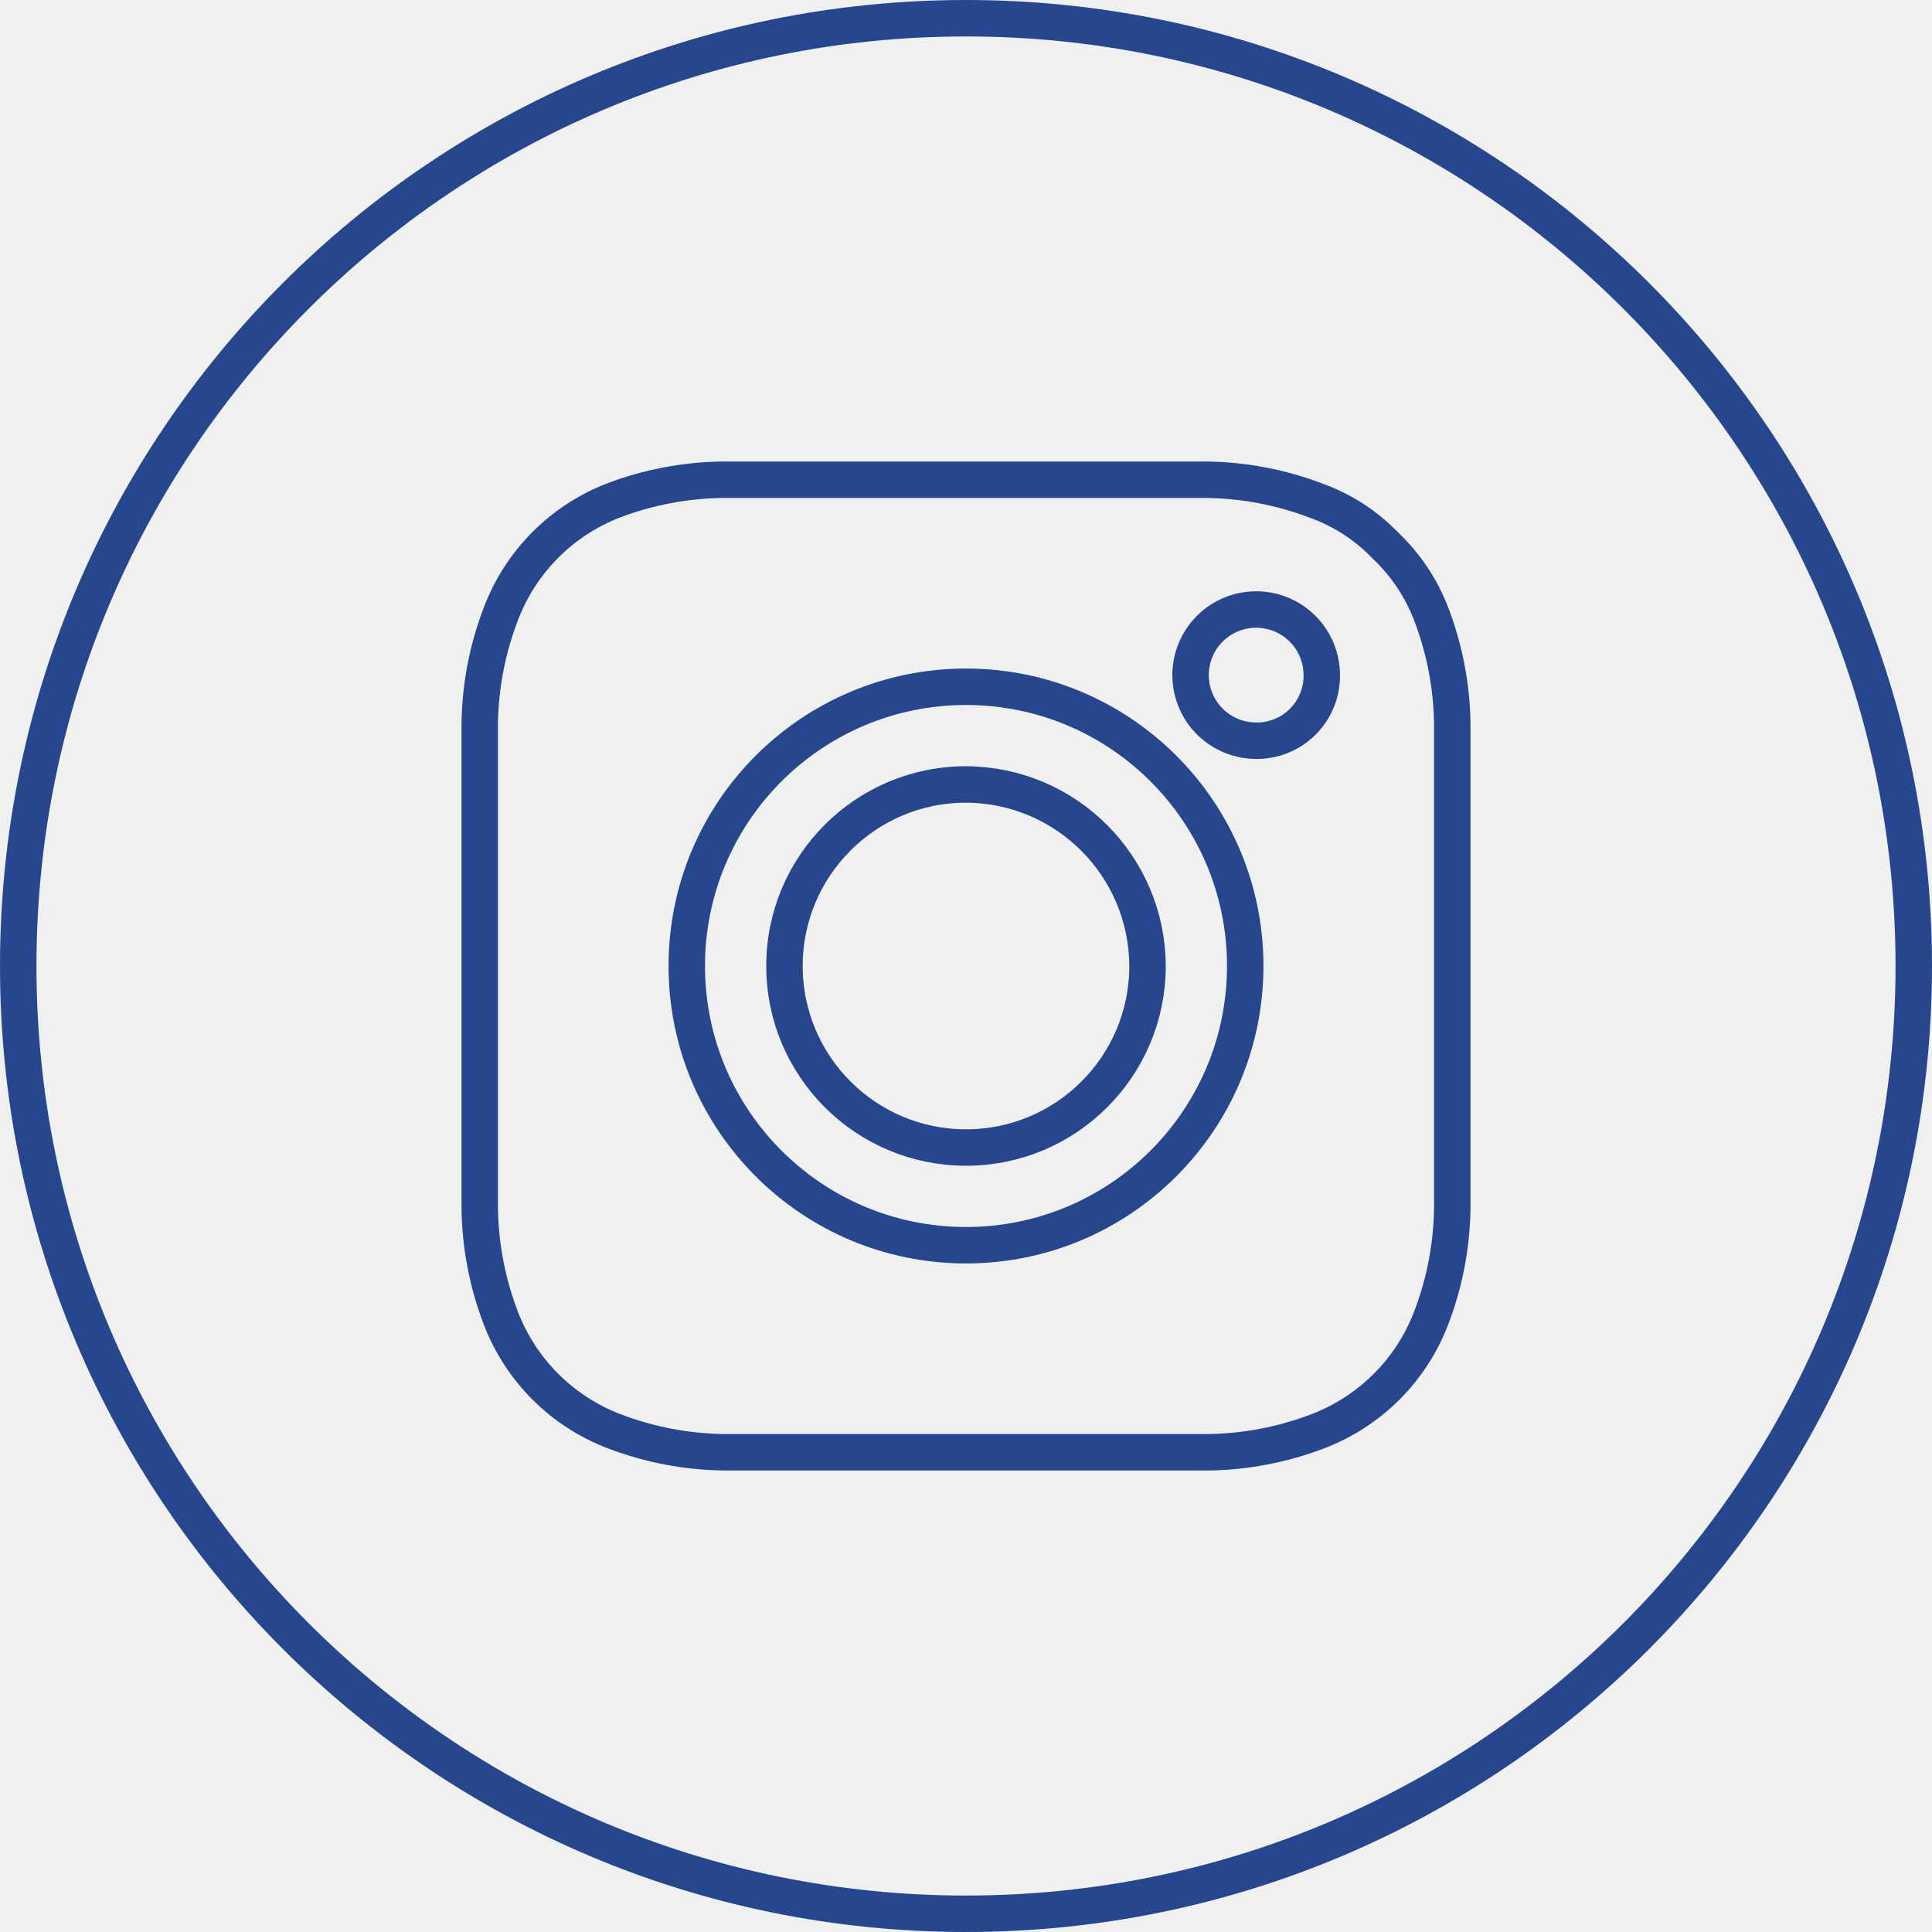
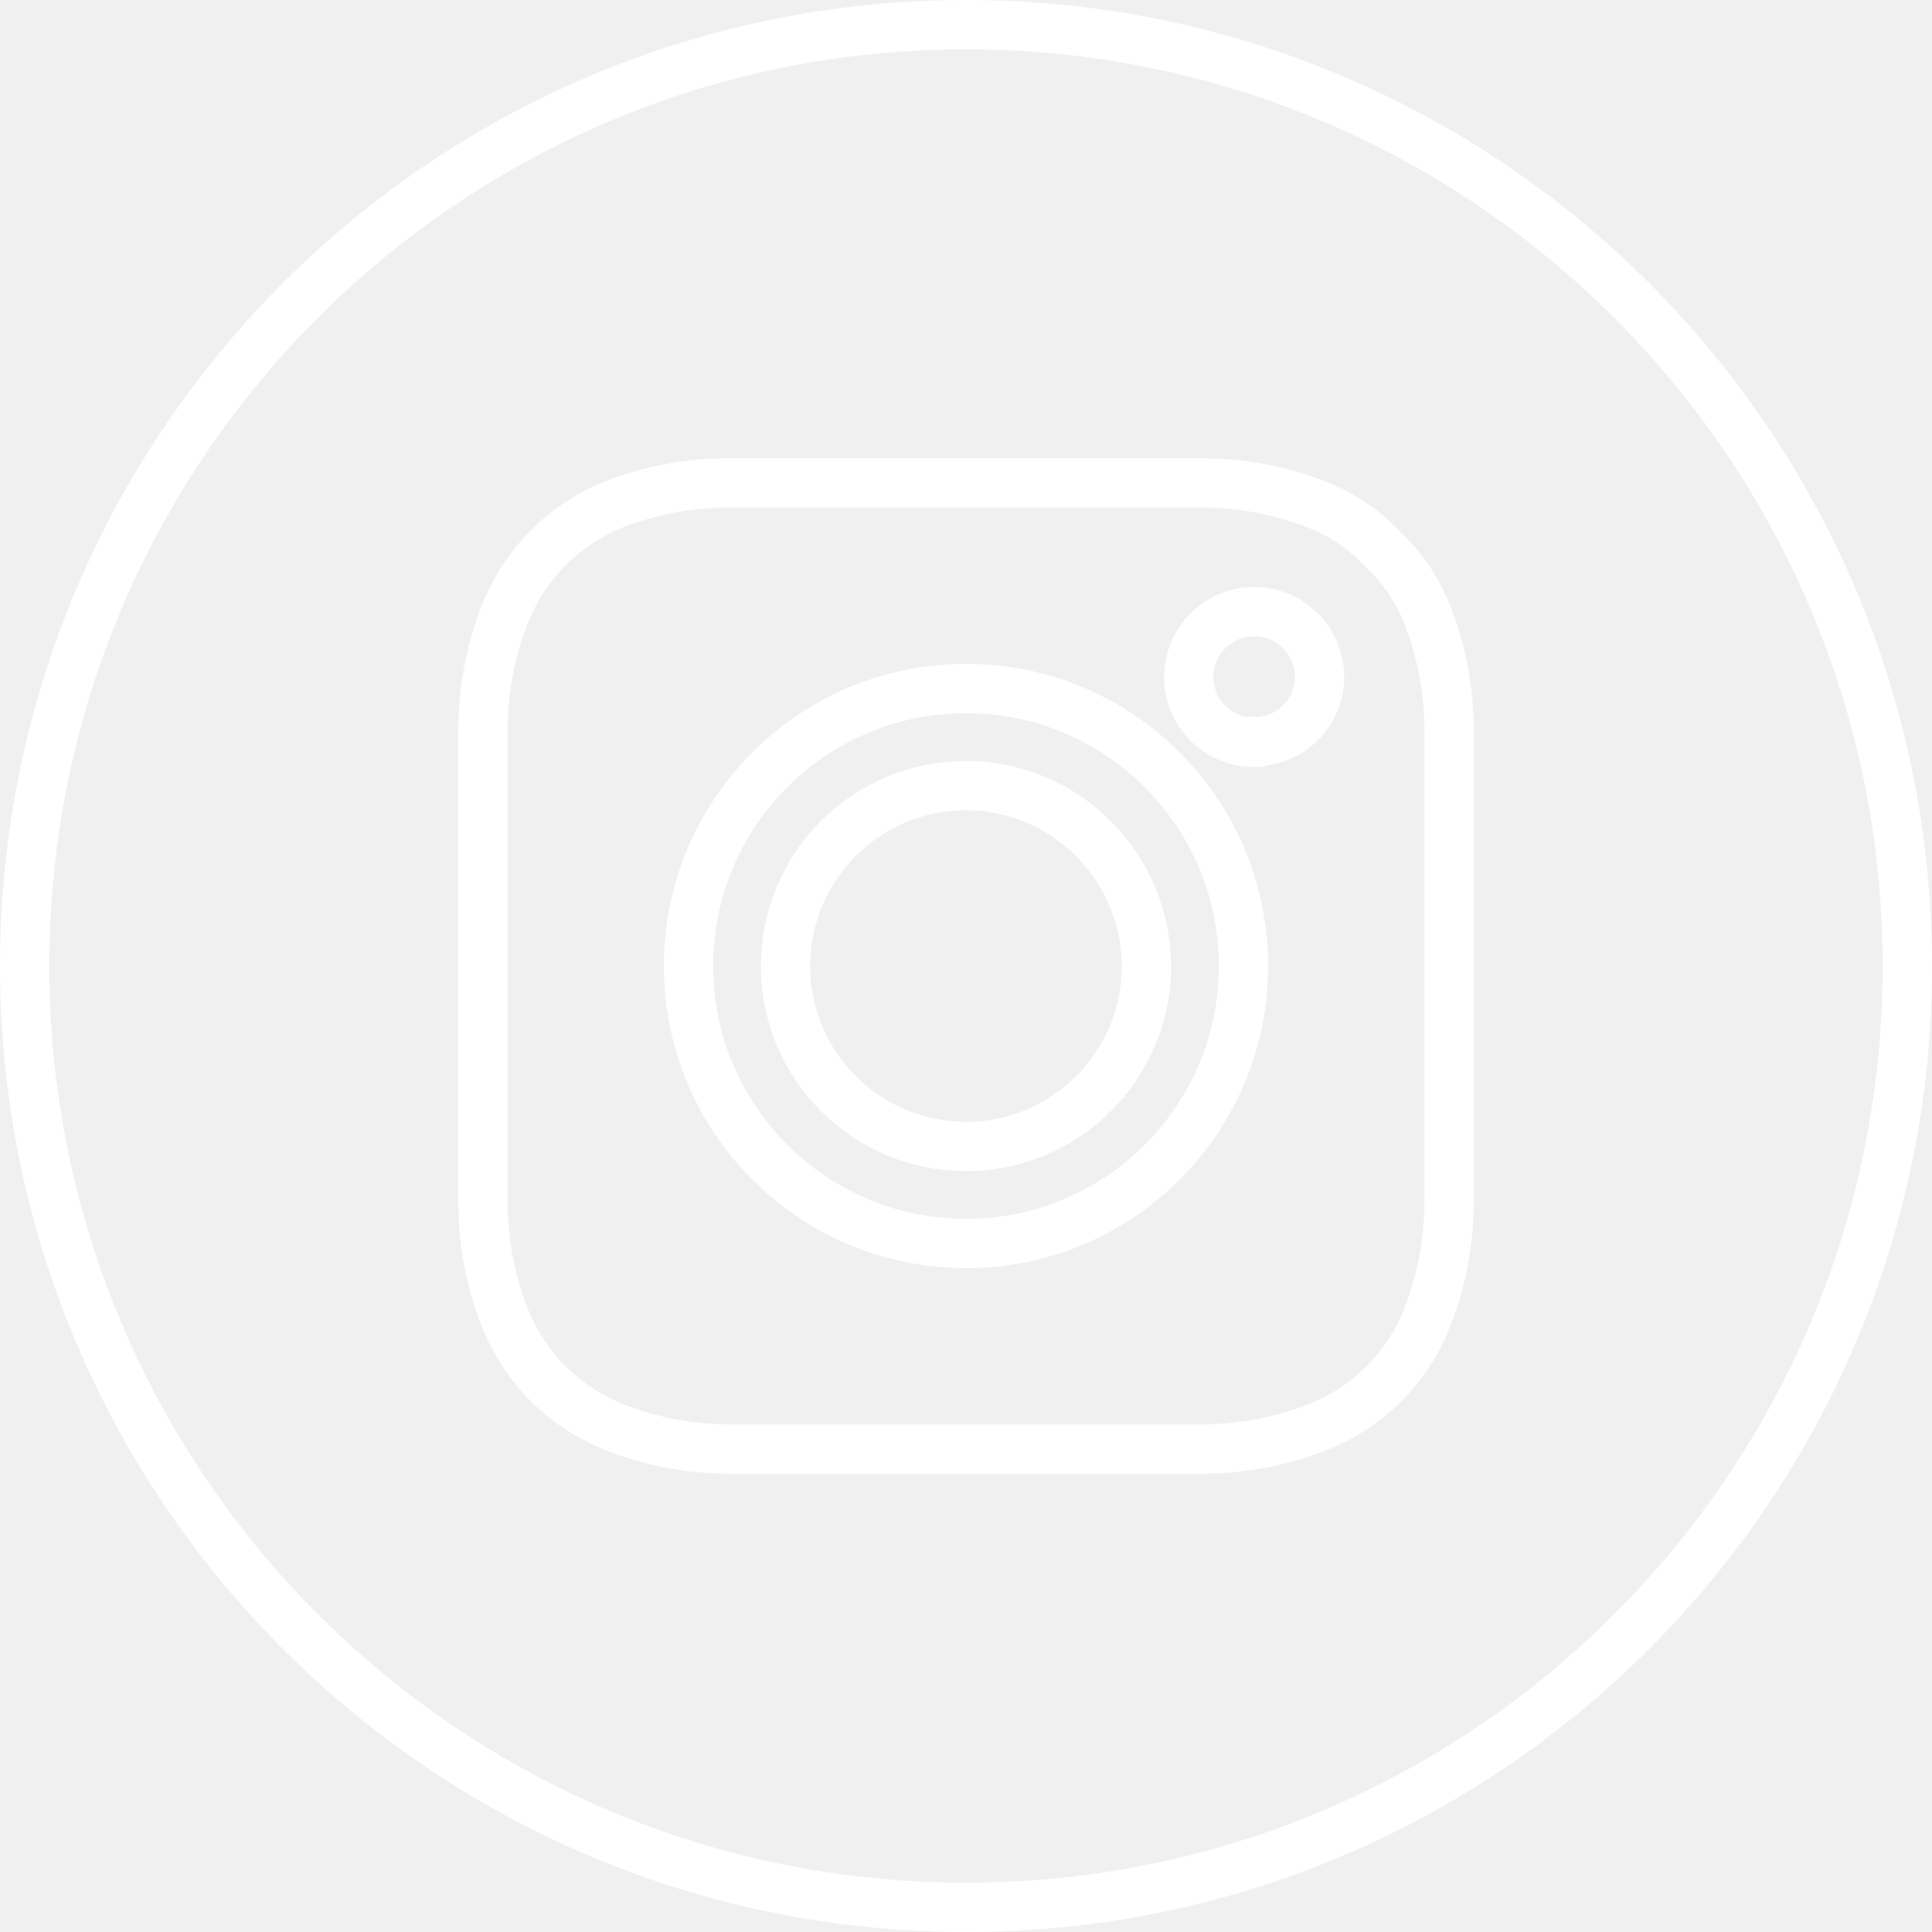
- <svg xmlns="http://www.w3.org/2000/svg" viewBox="0 0 26.5 26.5">
+ <svg xmlns="http://www.w3.org/2000/svg" viewBox="0 0 47 47">
  <defs>
-     <style>.cls-1{fill:none;stroke:#26478d;stroke-miterlimit:10;stroke-width:0.5px;}</style>
+     <style>.cls-1{fill:none;stroke:#fff;stroke-miterlimit:10;stroke-width:1.2px;}</style>
  </defs>
  <g id="レイヤー_2" data-name="レイヤー 2">
-     <g id="レイヤー_1-2" data-name="レイヤー 1">
-       <path class="cls-1" d="M15.74,13.25a2.49,2.49,0,1,1-2.49-2.49A2.5,2.5,0,0,1,15.74,13.25Z" />
-       <path class="cls-1" d="M19.63,8.42A2.55,2.55,0,0,0,19,7.48a2.47,2.47,0,0,0-.94-.61,4.37,4.37,0,0,0-1.52-.29c-.86,0-1.12,0-3.31,0s-2.45,0-3.31,0a4.37,4.37,0,0,0-1.52.29A2.69,2.69,0,0,0,6.87,8.42a4.37,4.37,0,0,0-.29,1.52c0,.87,0,1.12,0,3.31s0,2.45,0,3.31a4.37,4.37,0,0,0,.29,1.52,2.69,2.69,0,0,0,1.55,1.55,4.37,4.37,0,0,0,1.52.29c.87,0,1.12,0,3.31,0s2.45,0,3.31,0a4.37,4.37,0,0,0,1.52-.29,2.69,2.69,0,0,0,1.55-1.55,4.37,4.37,0,0,0,.29-1.52c0-.86,0-1.12,0-3.31s0-2.44,0-3.31A4.37,4.37,0,0,0,19.63,8.42Z" />
-       <circle class="cls-1" cx="13.25" cy="13.25" r="3.83" />
-       <path class="cls-1" d="M17.23,10.16a.9.9,0,1,1,.9-.89A.89.89,0,0,1,17.23,10.16Z" />
-       <circle class="cls-1" cx="13.25" cy="13.25" r="13" />
+     <g id="图层_1" data-name="图层 1">
+       <g id="レイヤー_2-2" data-name="レイヤー 2">
+         <g id="レイヤー_1-2" data-name="レイヤー 1-2">
+           <path class="cls-1" d="M27.89,23.5a4.39,4.39,0,1,1-4.39-4.39h0A4.41,4.41,0,0,1,27.89,23.5Z" />
+           <path class="cls-1" d="M34.74,15a4.42,4.42,0,0,0-1.11-1.65A4.38,4.38,0,0,0,32,12.26a7.63,7.63,0,0,0-2.67-.51H17.63a7.63,7.63,0,0,0-2.67.51A4.75,4.75,0,0,0,12.26,15a7.68,7.68,0,0,0-.51,2.68V29.33A7.68,7.68,0,0,0,12.26,32,4.74,4.74,0,0,0,15,34.74a7.68,7.68,0,0,0,2.68.51H29.33A7.68,7.68,0,0,0,32,34.74,4.71,4.71,0,0,0,34.74,32a7.68,7.68,0,0,0,.51-2.68V17.67A7.68,7.68,0,0,0,34.74,15Z" />
+           <circle class="cls-1" cx="23.5" cy="23.5" r="6.75" />
+           <path class="cls-1" d="M30.51,18.06a1.59,1.59,0,1,1,1.59-1.59v0a1.57,1.57,0,0,1-1.57,1.57Z" />
+           <circle class="cls-1" cx="23.5" cy="23.5" r="22.9" />
+         </g>
+       </g>
    </g>
  </g>
</svg>
